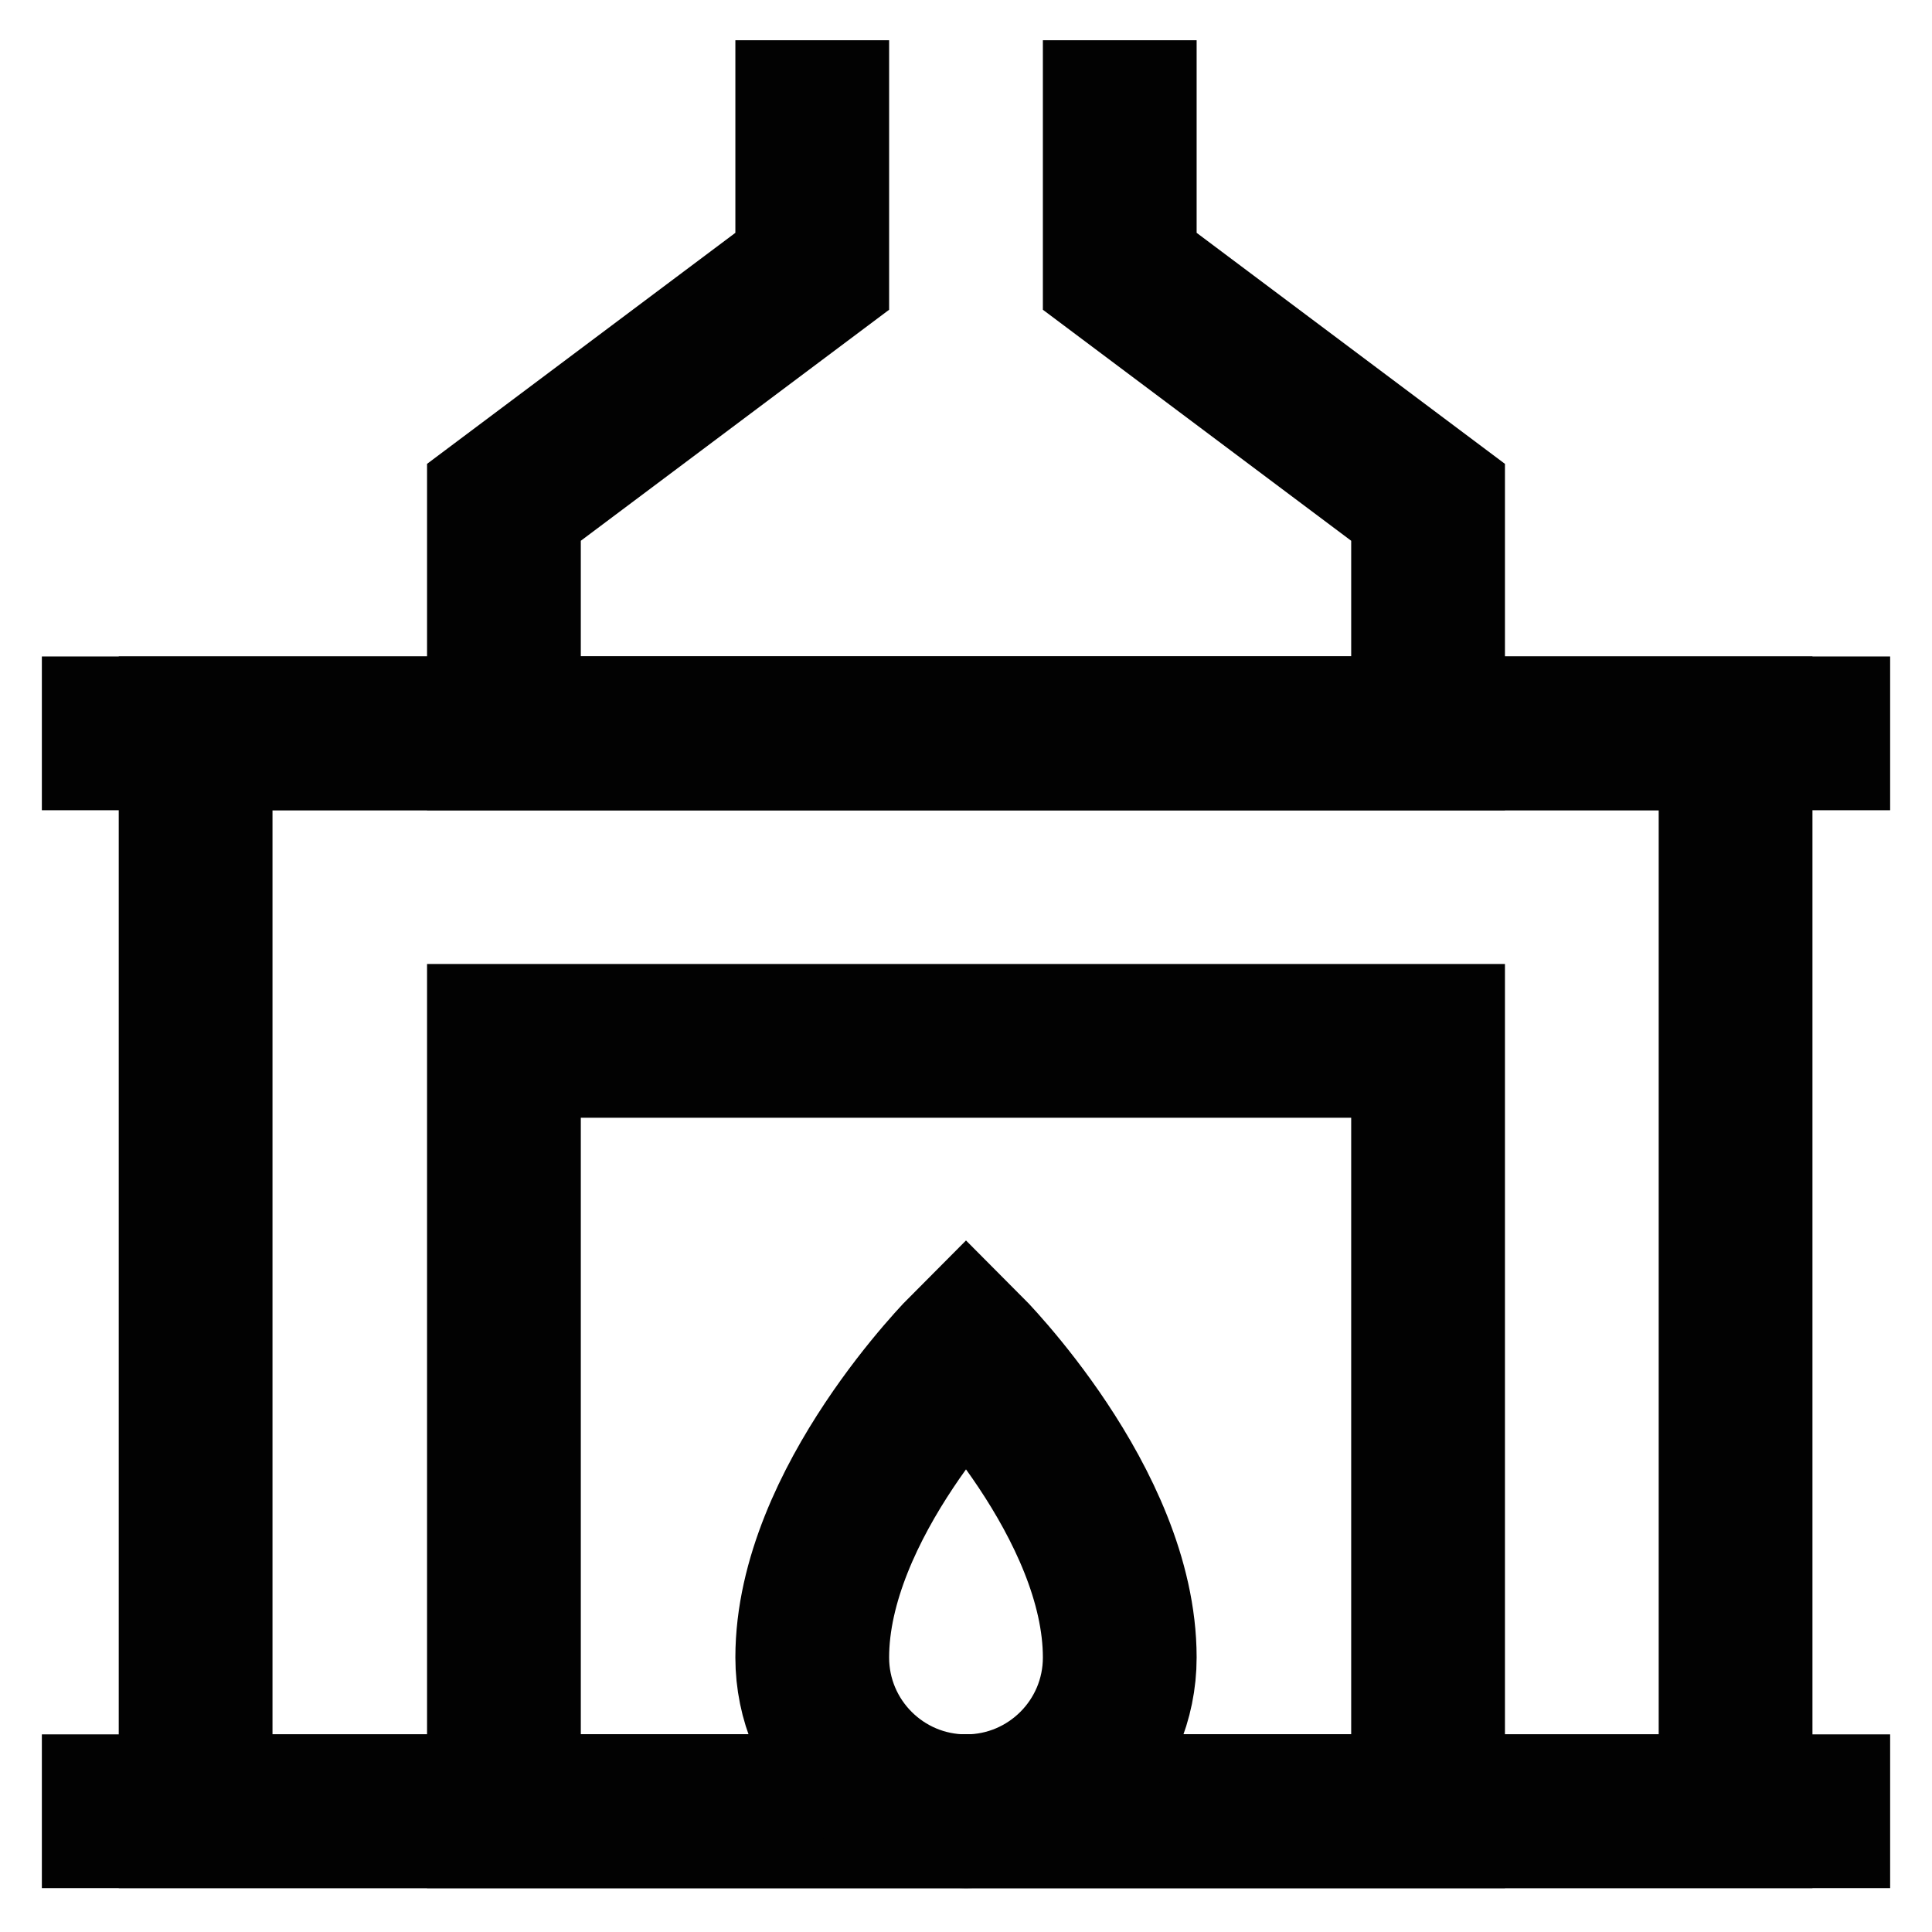
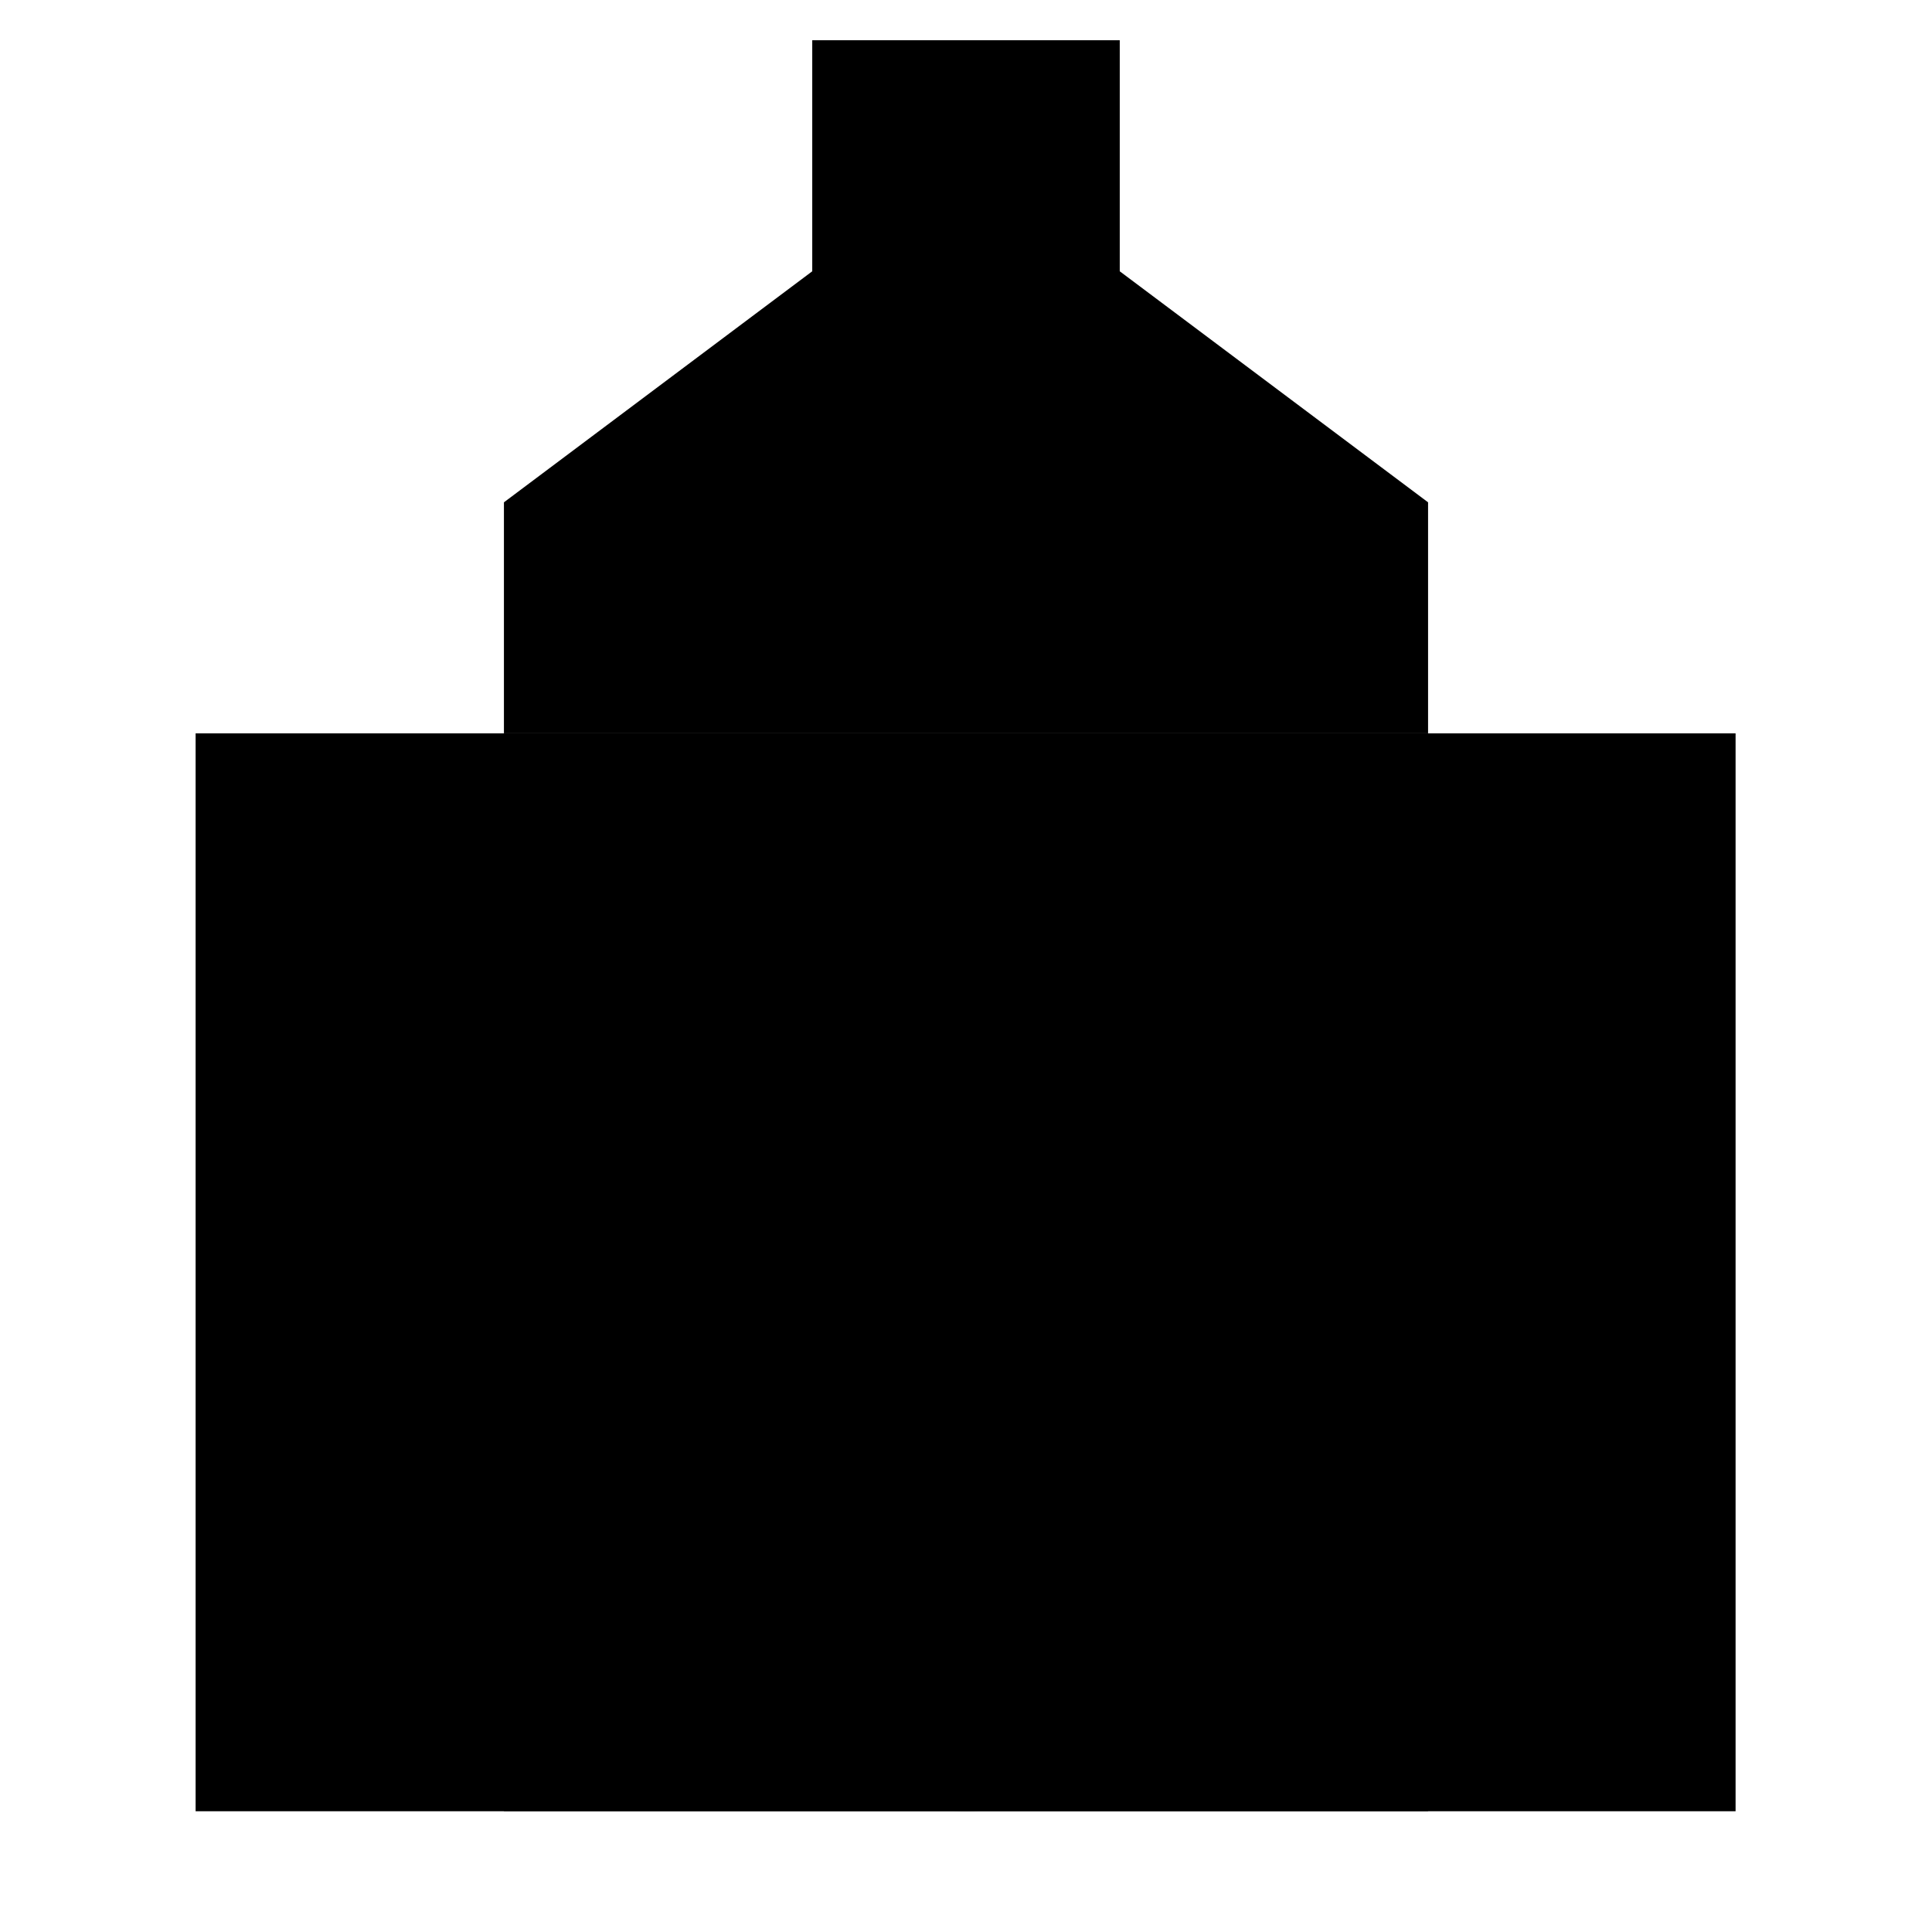
<svg xmlns="http://www.w3.org/2000/svg" width="800px" height="800px" viewBox="0 0 24 24" id="Layer_1" data-name="Layer 1">
-   <defs>
-     <style>.cls-1{fill:none;stroke:#020202;stroke-miterlimit:10;stroke-width:1.91px;}</style>
-   </defs>
-   <rect class="cls-1" x="2.43" y="9.11" width="19.13" height="13.39" />
-   <rect class="cls-1" x="6.26" y="12.93" width="11.48" height="9.57" />
-   <line class="cls-1" x1="0.52" y1="9.11" x2="23.48" y2="9.11" />
-   <line class="cls-1" x1="23.48" y1="22.5" x2="0.52" y2="22.5" />
-   <polyline class="cls-1" points="10.09 0.5 10.09 3.37 6.26 6.24 6.26 9.11 17.74 9.11 17.74 6.24 13.91 3.37 13.91 0.5" />
-   <path class="cls-1" d="M13.91,20.59a1.91,1.91,0,1,1-3.82,0c0-1.92,1.91-3.83,1.91-3.83S13.91,18.67,13.91,20.59Z" />
+   <rect x="2.43" y="9.11" width="19.13" height="13.39" />
+   <rect x="6.26" y="12.93" width="11.48" height="9.57" />
+   <line x1="0.52" y1="9.11" x2="23.48" y2="9.11" />
+   <line x1="23.48" y1="22.5" x2="0.52" y2="22.5" />
+   <polyline points="10.09 0.5 10.09 3.37 6.26 6.24 6.26 9.11 17.74 9.11 17.74 6.24 13.91 3.37 13.91 0.5" />
+   <path d="M13.91,20.59a1.91,1.91,0,1,1-3.82,0c0-1.92,1.91-3.83,1.91-3.83S13.91,18.67,13.91,20.59Z" />
</svg>
